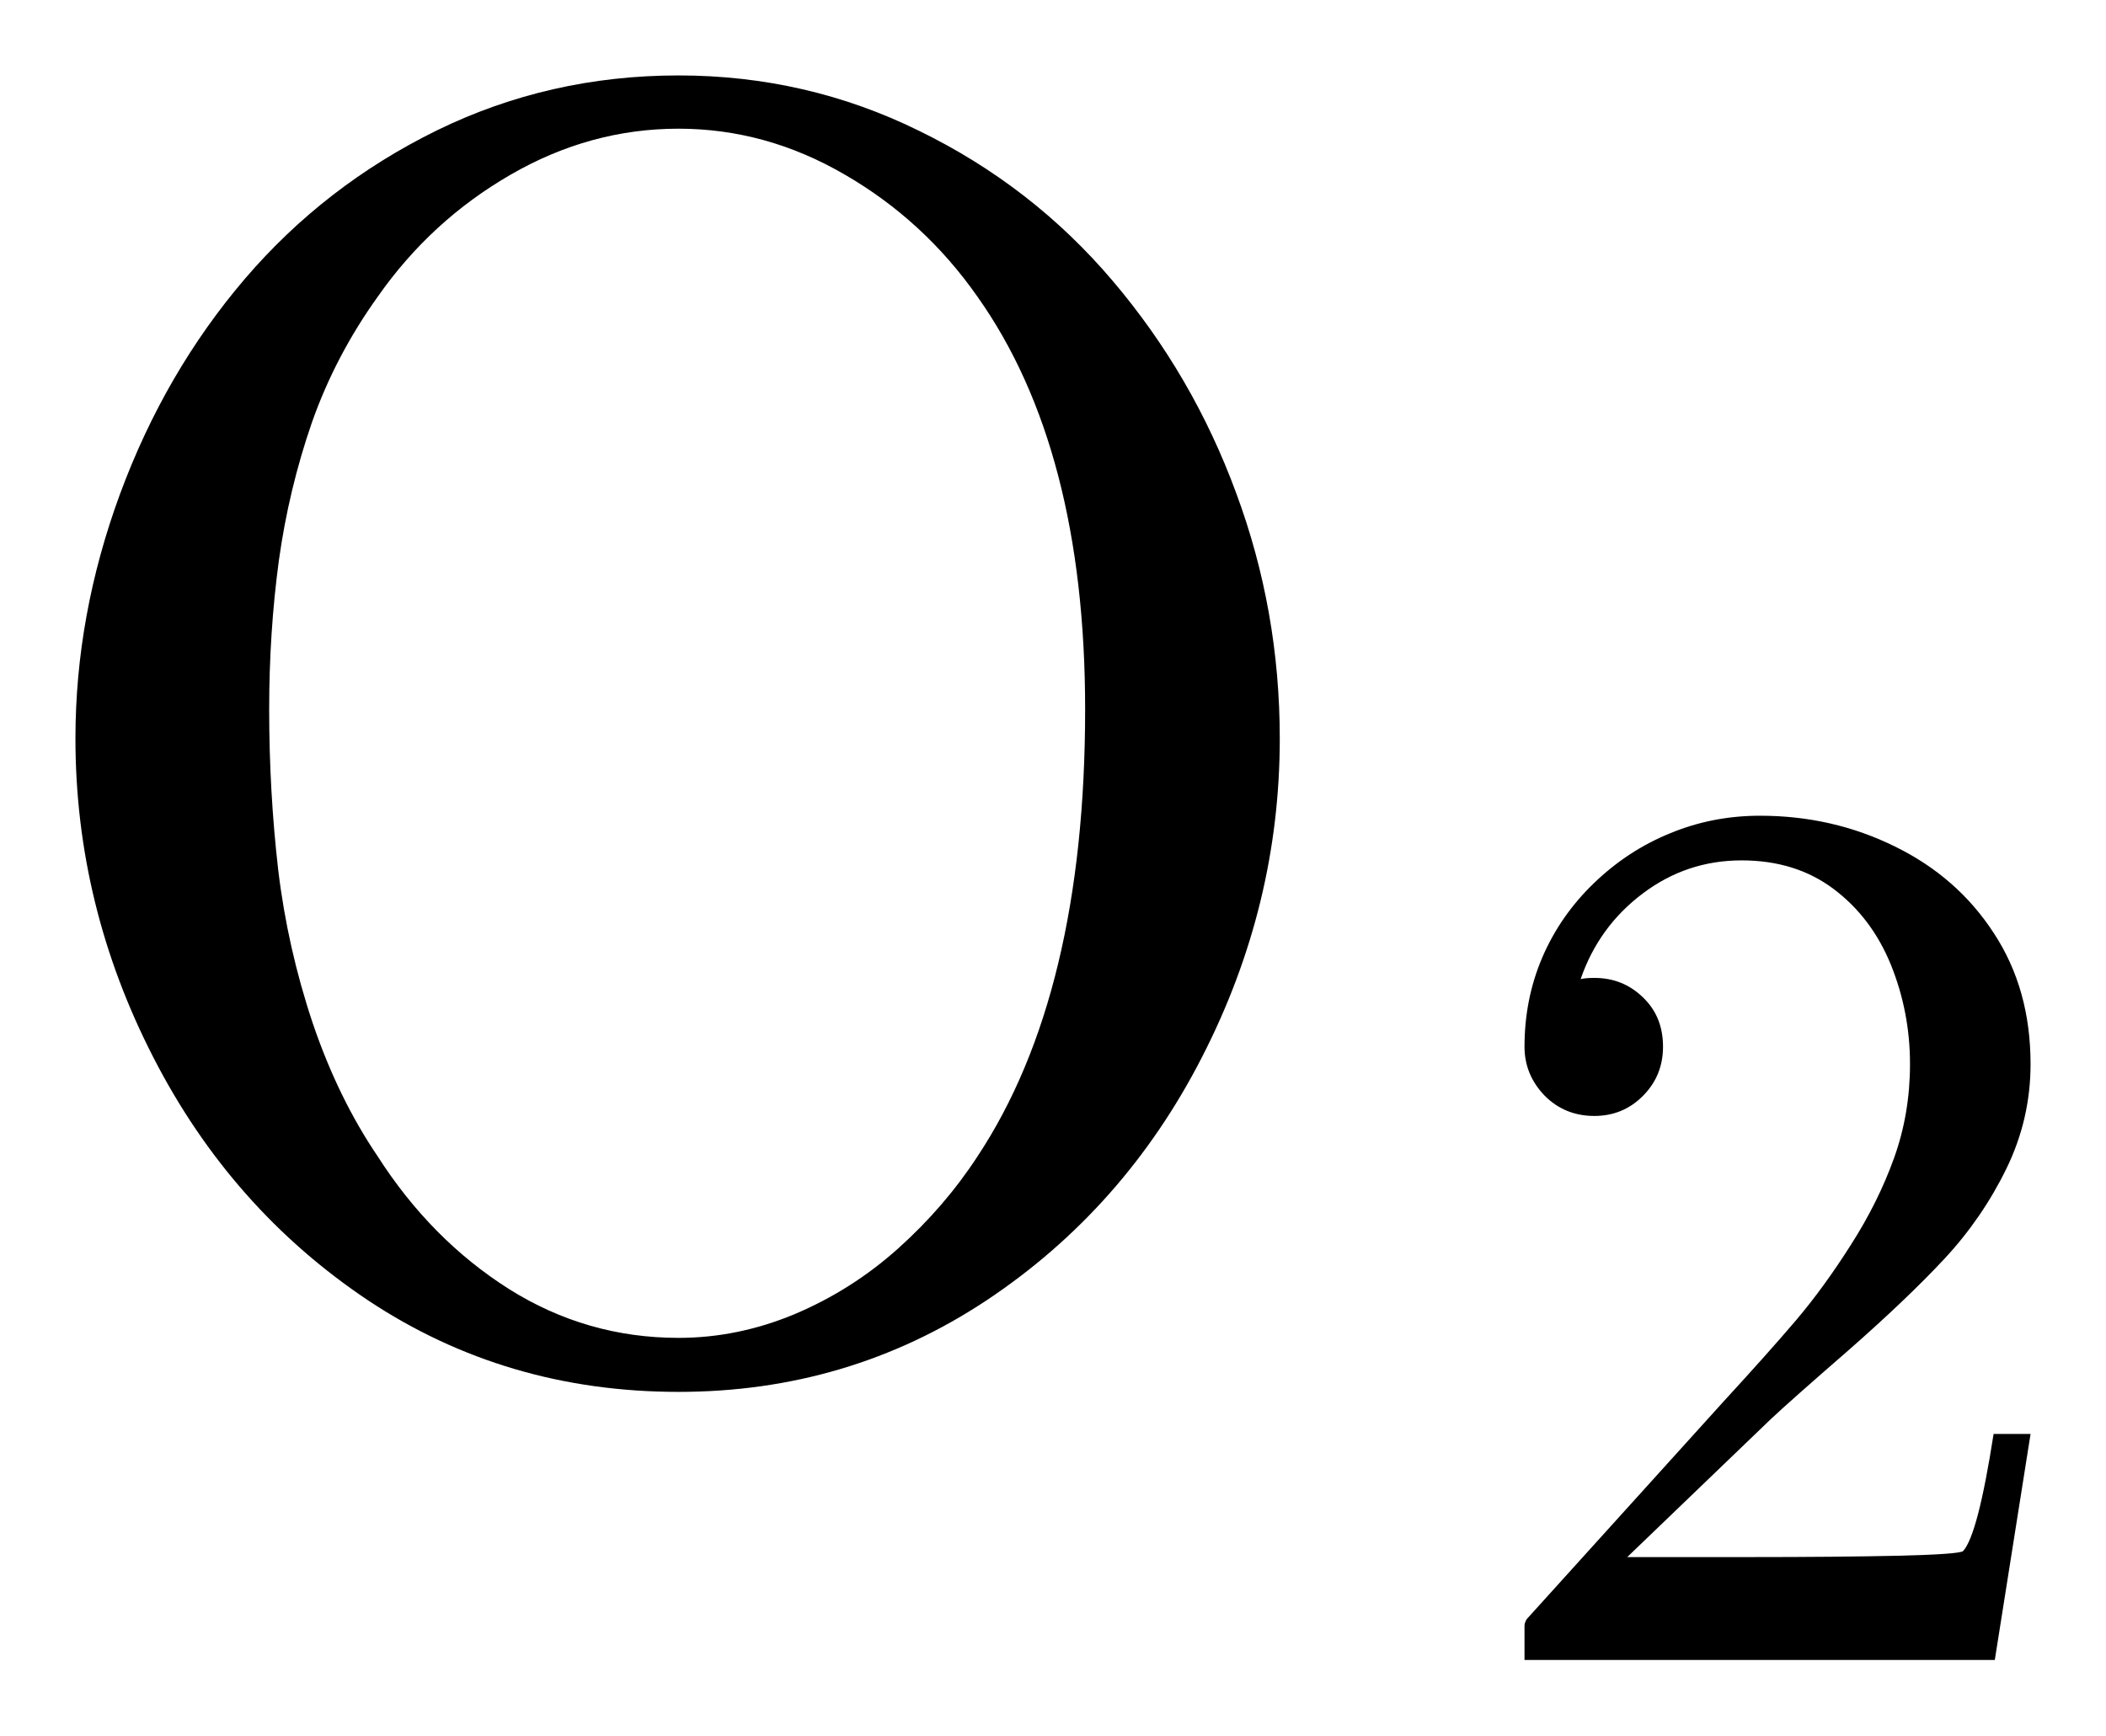
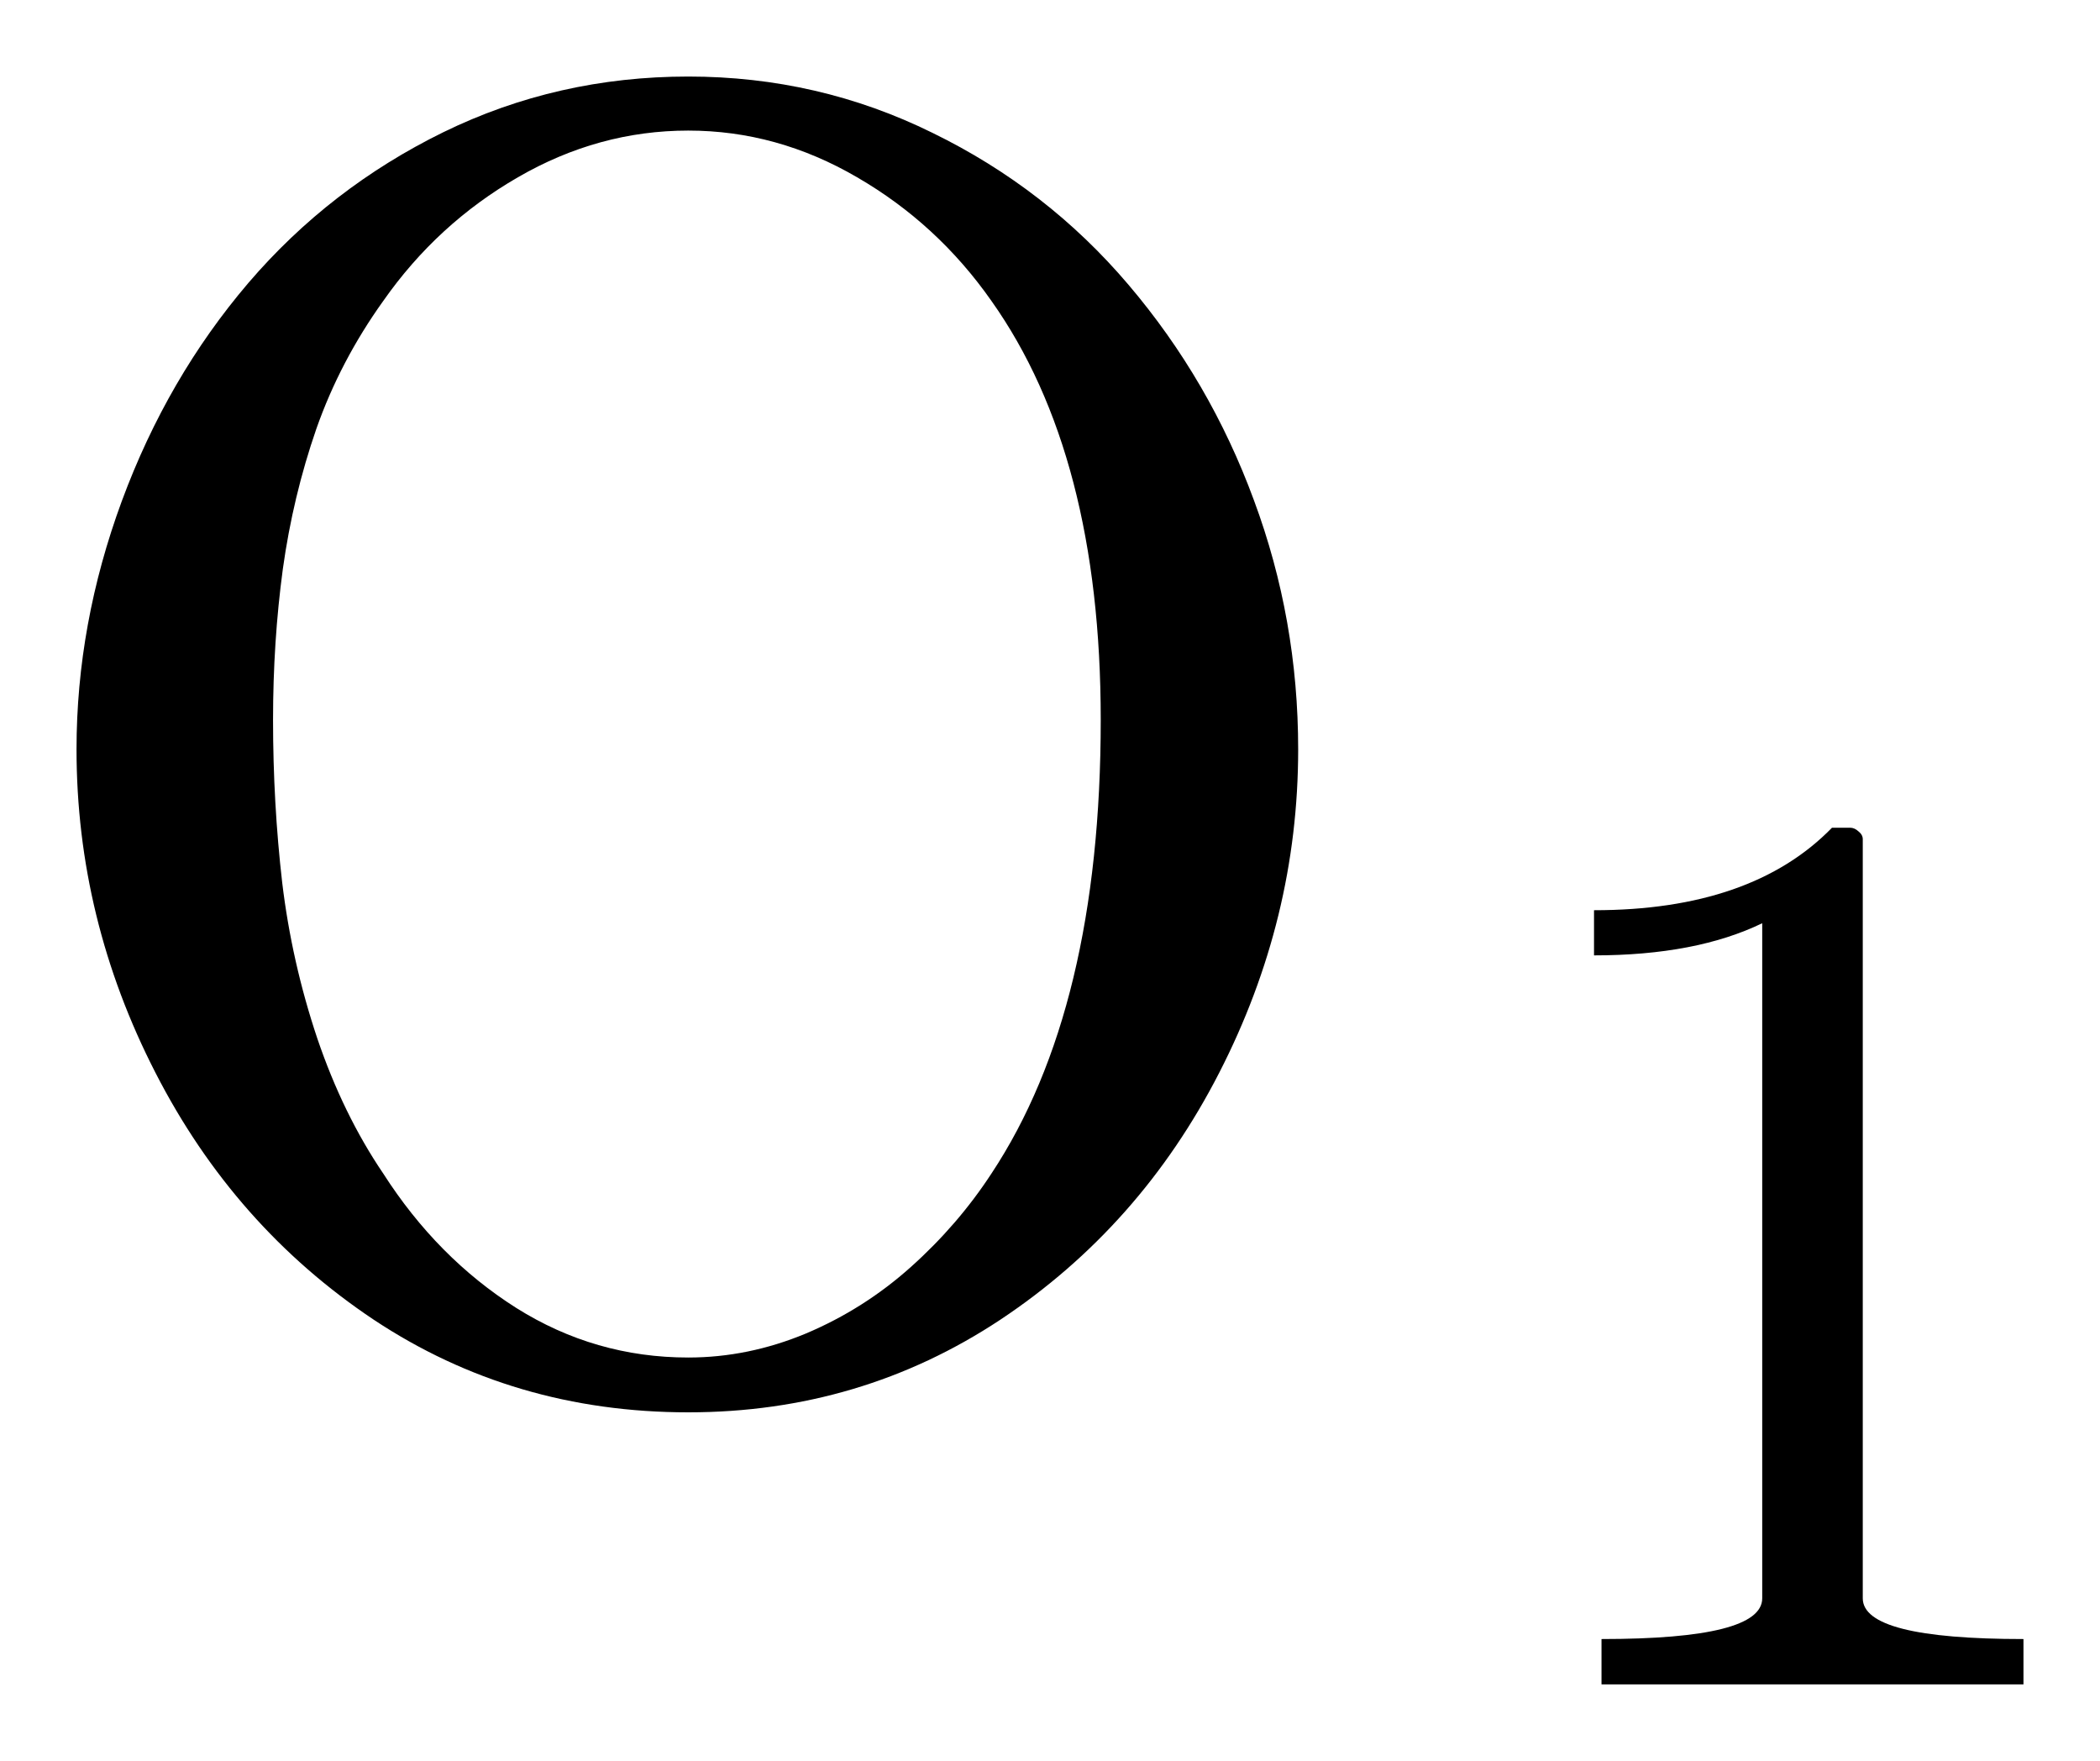
- <svg xmlns="http://www.w3.org/2000/svg" width="13.958pt" height="11.503pt" viewBox="0 0 13.958 11.503" version="1.1">
+ <svg xmlns="http://www.w3.org/2000/svg" width="13.721pt" height="11.503pt" viewBox="0 0 13.721 11.503" version="1.1">
  <defs>
    <style type="text/css">*{stroke-linejoin: round; stroke-linecap: butt}</style>
  </defs>
  <g id="figure_1">
    <g id="patch_1">
-       <path d="M 0 11.503  L 13.958 11.503  L 13.958 0  L 0 0  L 0 11.503  z " style="fill: none; opacity: 0" />
+       <path d="M 0 11.503  L 13.721 11.503  L 13.721 0  L 0 0  L 0 11.503  z " style="fill: none; opacity: 0" />
    </g>
    <g id="axes_1">
      <g id="patch_2">
-         <path d="M 4.497 9.226  Q 3.354 9.226 2.442 8.621  Q 1.531 8.013 1.016 7.008  Q 0.5 6.003 0.5 4.895  Q 0.5 4.076 0.796 3.273  Q 1.093 2.469 1.623 1.848  Q 2.154 1.228 2.896 0.864  Q 3.641 0.5 4.497 0.5  Q 5.347 0.5 6.093 0.868  Q 6.841 1.233 7.374 1.861  Q 7.906 2.487 8.193 3.268  Q 8.482 4.046 8.482 4.895  Q 8.482 6.003 7.966 7.008  Q 7.451 8.013 6.536 8.621  Q 5.622 9.226 4.497 9.226  z M 2.504 7.666  Q 2.857 8.217 3.373 8.544  Q 3.888 8.868 4.497 8.868  Q 4.889 8.868 5.266 8.711  Q 5.645 8.551 5.952 8.276  Q 6.26 8 6.478 7.666  Q 7.192 6.588 7.192 4.702  Q 7.192 2.973 6.478 1.966  Q 6.125 1.462 5.6 1.158  Q 5.077 0.853 4.497 0.853  Q 3.911 0.853 3.384 1.158  Q 2.857 1.462 2.504 1.966  Q 2.223 2.358 2.067 2.801  Q 1.914 3.243 1.848 3.717  Q 1.784 4.192 1.784 4.702  Q 1.784 5.247 1.844 5.767  Q 1.906 6.284 2.073 6.783  Q 2.242 7.28 2.504 7.666  z M 10.104 11.003  L 10.104 10.777  Q 10.104 10.756 10.119 10.732  L 11.424 9.289  Q 11.719 8.968 11.903 8.752  Q 12.088 8.534 12.268 8.25  Q 12.449 7.967 12.554 7.674  Q 12.659 7.381 12.659 7.053  Q 12.659 6.708 12.532 6.394  Q 12.404 6.081 12.152 5.892  Q 11.9 5.703 11.543 5.703  Q 11.178 5.703 10.887 5.923  Q 10.596 6.142 10.476 6.49  Q 10.509 6.482 10.567 6.482  Q 10.756 6.482 10.888 6.61  Q 11.022 6.737 11.022 6.938  Q 11.022 7.131 10.888 7.265  Q 10.756 7.397 10.567 7.397  Q 10.37 7.397 10.236 7.261  Q 10.104 7.123 10.104 6.938  Q 10.104 6.622 10.222 6.346  Q 10.341 6.069 10.564 5.854  Q 10.789 5.637 11.07 5.523  Q 11.35 5.407 11.665 5.407  Q 12.146 5.407 12.559 5.611  Q 12.974 5.814 13.215 6.186  Q 13.458 6.556 13.458 7.053  Q 13.458 7.418 13.298 7.746  Q 13.138 8.074 12.887 8.344  Q 12.638 8.611 12.248 8.953  Q 11.858 9.292 11.736 9.407  L 10.785 10.321  L 11.592 10.321  Q 12.186 10.321 12.587 10.312  Q 12.987 10.302 13.011 10.281  Q 13.109 10.174 13.213 9.505  L 13.458 9.505  L 13.221 11.003  L 10.104 11.003  z " clip-path="url(#p93842d4fed)" />
+         <path d="M 4.497 9.226  Q 3.354 9.226 2.442 8.621  Q 1.531 8.013 1.016 7.008  Q 0.5 6.003 0.5 4.895  Q 0.5 4.076 0.796 3.273  Q 1.093 2.469 1.623 1.848  Q 2.154 1.228 2.896 0.864  Q 3.641 0.5 4.497 0.5  Q 5.347 0.5 6.093 0.868  Q 6.841 1.233 7.374 1.861  Q 7.906 2.487 8.193 3.268  Q 8.482 4.046 8.482 4.895  Q 8.482 6.003 7.966 7.008  Q 7.451 8.013 6.536 8.621  Q 5.622 9.226 4.497 9.226  z M 2.504 7.666  Q 2.857 8.217 3.373 8.544  Q 3.888 8.868 4.497 8.868  Q 4.889 8.868 5.266 8.711  Q 5.645 8.551 5.952 8.276  Q 6.26 8 6.478 7.666  Q 7.192 6.588 7.192 4.702  Q 7.192 2.973 6.478 1.966  Q 6.125 1.462 5.6 1.158  Q 5.077 0.853 4.497 0.853  Q 3.911 0.853 3.384 1.158  Q 2.857 1.462 2.504 1.966  Q 2.223 2.358 2.067 2.801  Q 1.914 3.243 1.848 3.717  Q 1.784 4.192 1.784 4.702  Q 1.784 5.247 1.844 5.767  Q 1.906 6.284 2.073 6.783  Q 2.242 7.28 2.504 7.666  z M 10.464 11.003  L 10.464 10.707  Q 11.514 10.707 11.514 10.441  L 11.514 6.031  Q 11.08 6.241 10.415 6.241  L 10.415 5.946  Q 11.445 5.946 11.97 5.407  L 12.088 5.407  Q 12.117 5.407 12.143 5.431  Q 12.171 5.453 12.171 5.482  L 12.171 10.441  Q 12.171 10.707 13.221 10.707  L 13.221 11.003  L 10.464 11.003  z " clip-path="url(#p160a2806e3)" />
      </g>
    </g>
  </g>
  <defs>
-     <clipPath id="p93842d4fed">
-       <rect x="0" y="0" width="13.958" height="11.503" />
+     <clipPath id="p160a2806e3">
+       <rect x="0" y="0" width="13.721" height="11.503" />
    </clipPath>
  </defs>
</svg>
